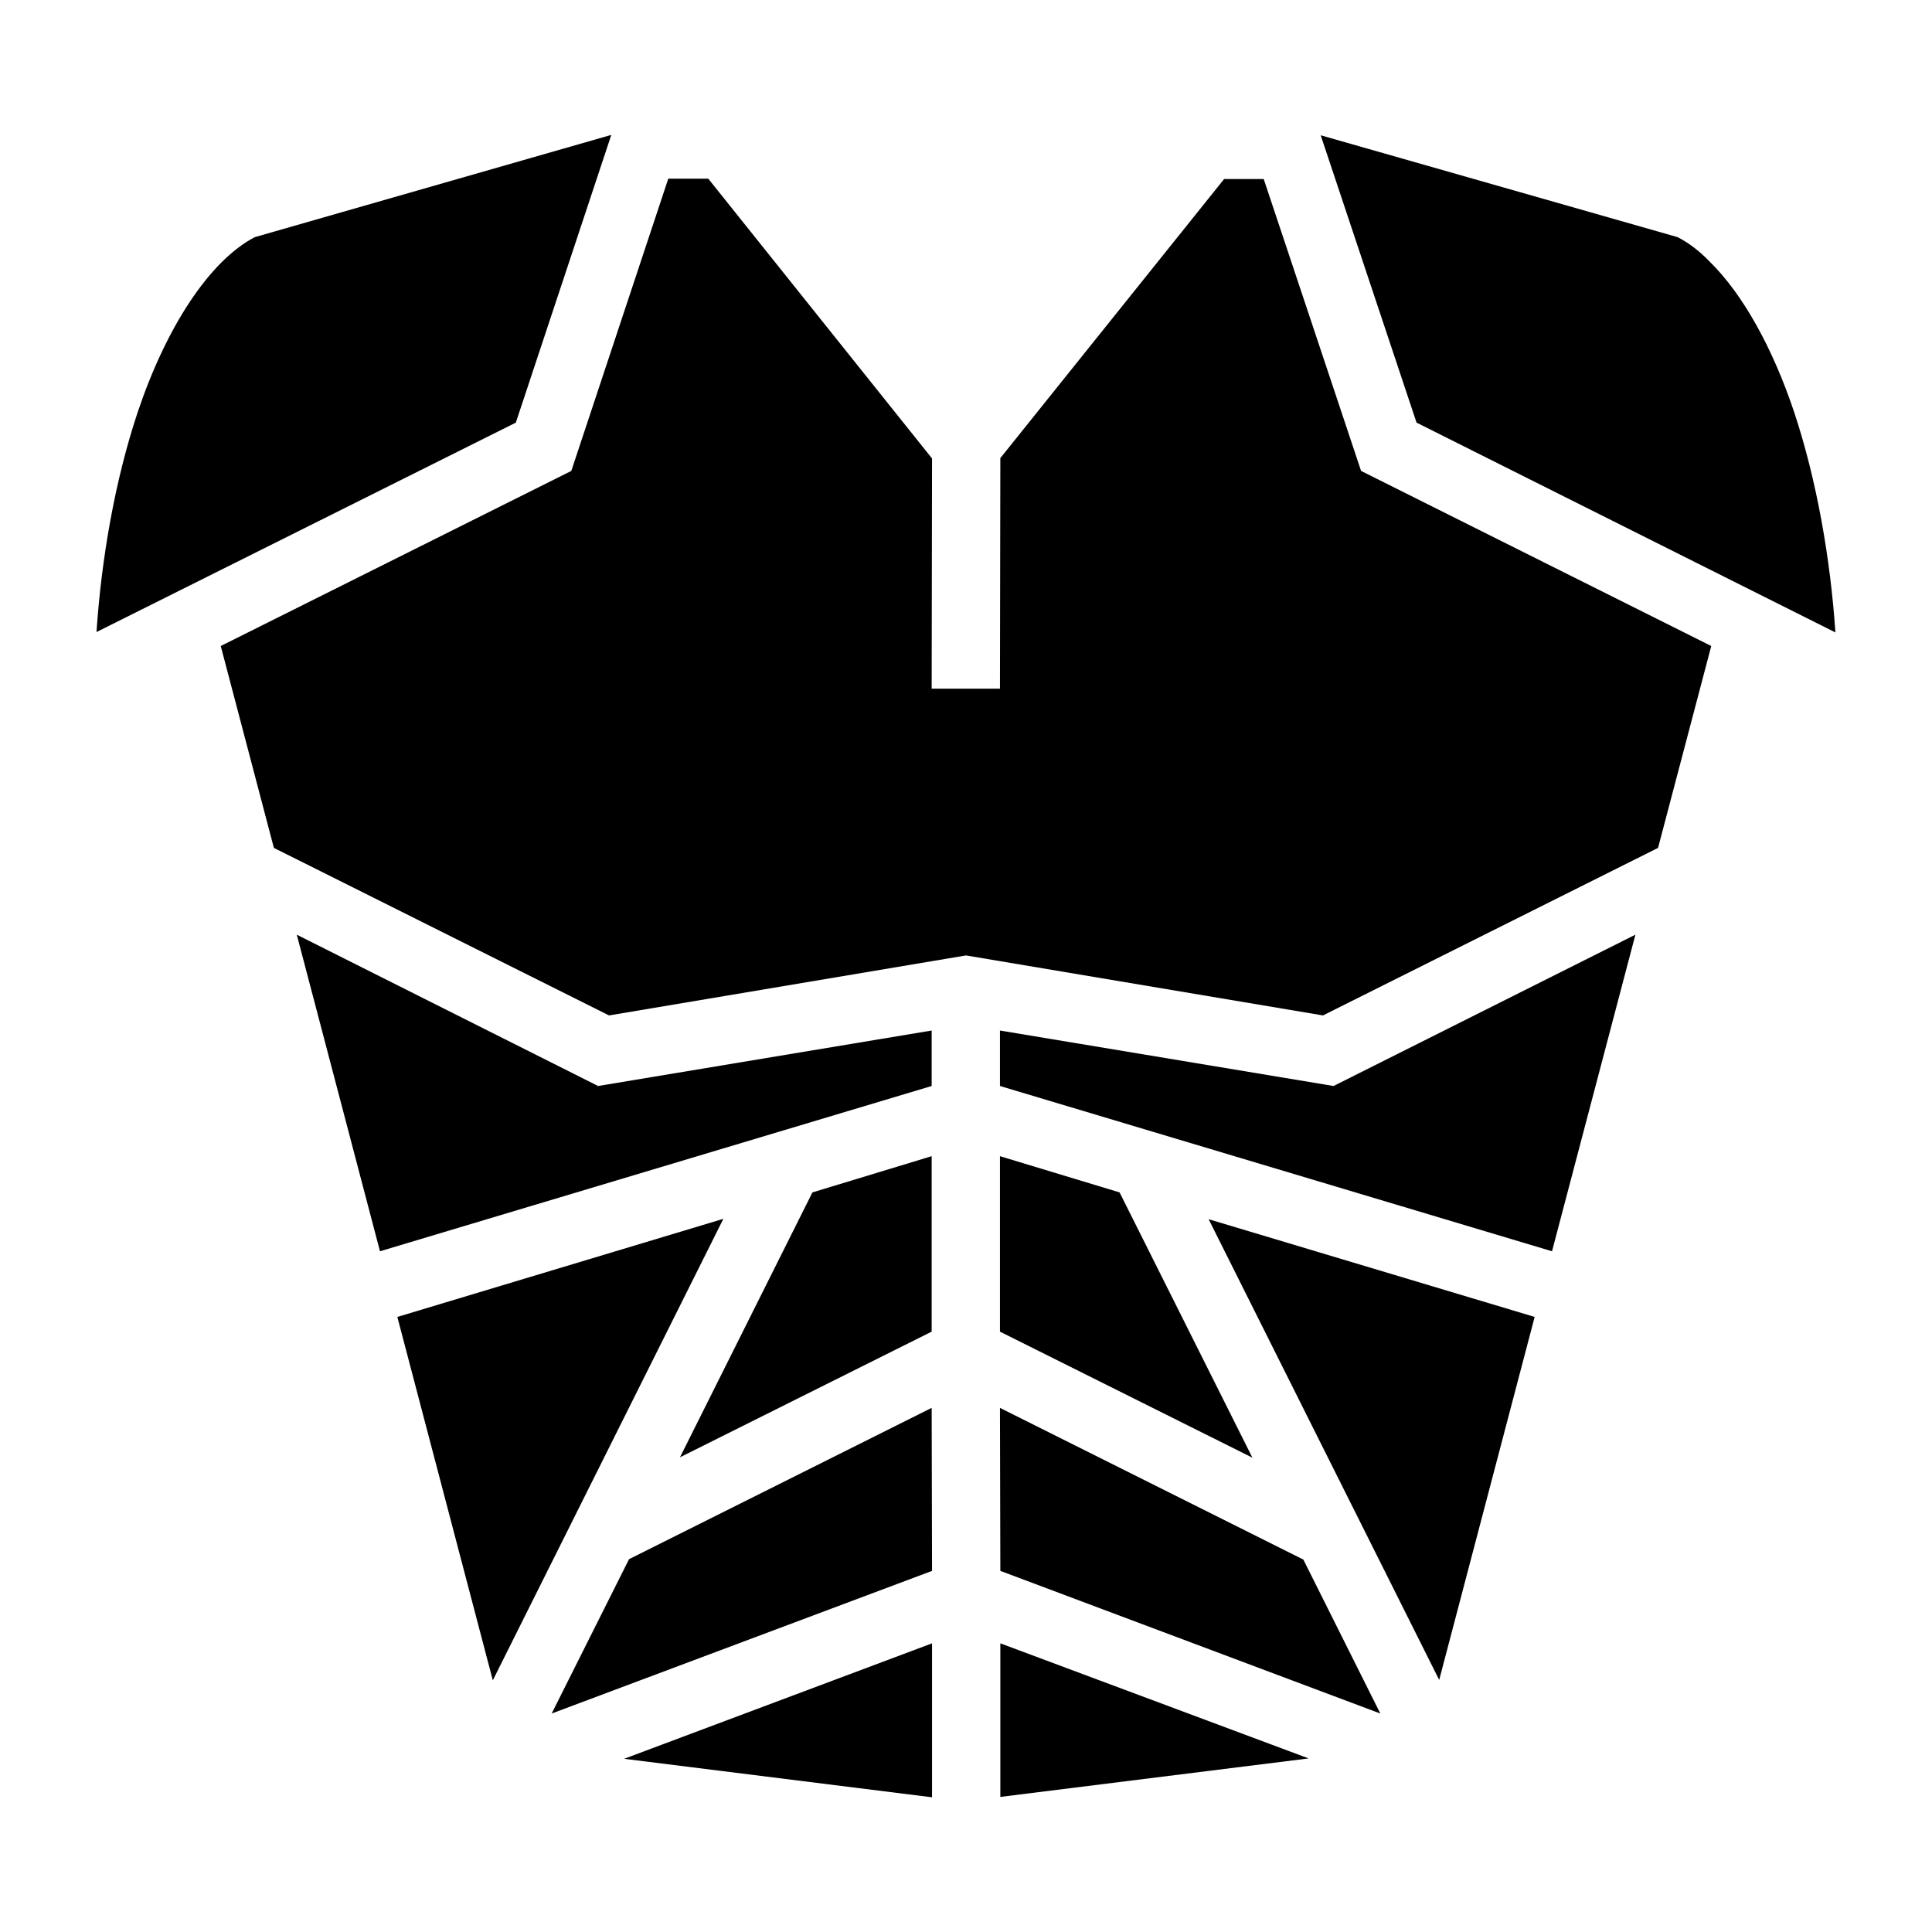
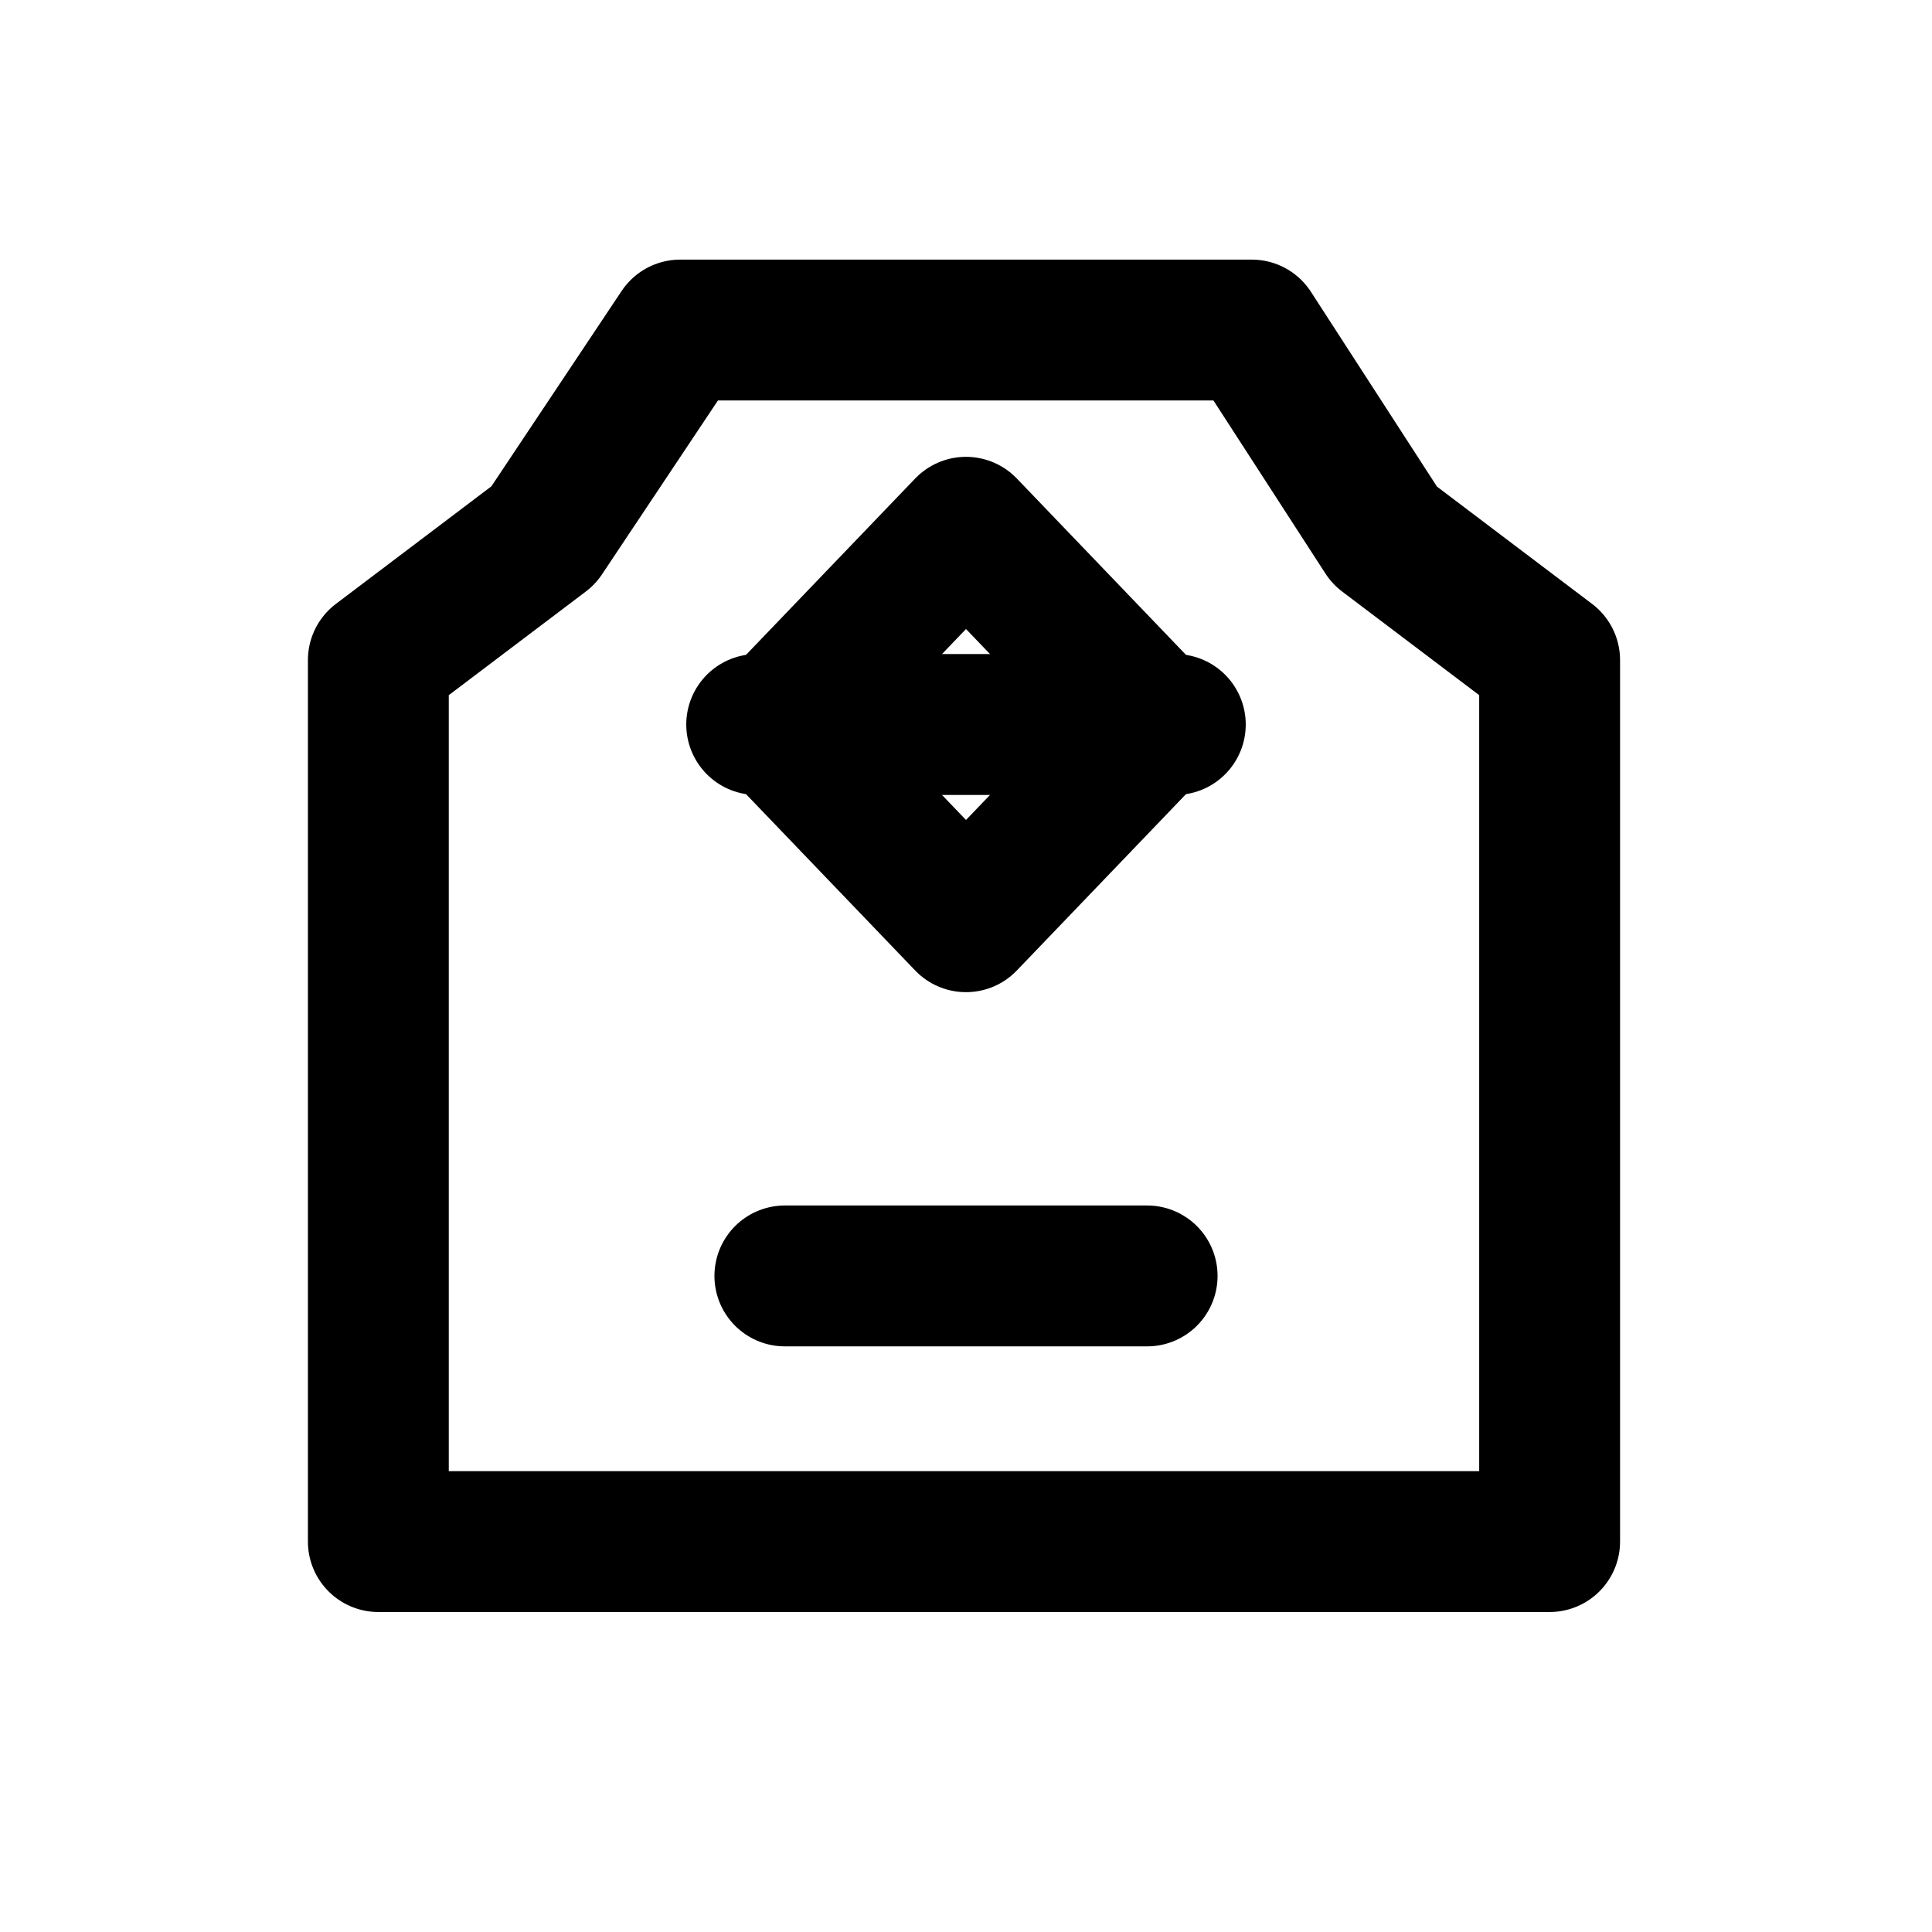
- <svg xmlns="http://www.w3.org/2000/svg" viewBox="0 0 512 512">
-   <path fill="currentColor" d="M162 35.75l-94.49 27.1c-12.05 6.3-23.47 23.9-31.01 46.35-6.07 18.2-9.62 38.9-10.93 58.3L136.7 112zm188 .1L375.4 112l111 55.6c-1.3-19.3-4.9-40.2-10.9-58.3-5.7-17.05-13.6-31.35-22.5-40.05-2.7-2.8-5.5-4.9-8.4-6.4zm-172.9 11.5l-25.7 77.45-92.9 46.4 14.08 53.5 88.82 44.4 94.6-15.9 94.6 15.9 88.8-44.4 14.1-53.5-92.8-46.4-25.8-77.35h-10.5l-59.3 73.95-.1 61.1h-18.1l.1-61-59.3-74.15zM78.65 247.7l22.05 83.9 146.2-43.8v-14.7l-88.4 14.7zm354.75 0l-80 40.1-88.4-14.7v14.7l146.3 43.8zm-186.5 58.7l-31.6 9.6-35.1 70.2 66.7-33.3zm18.1 0v46.5l66.9 33.4-35.2-70.3zM191.7 323l-86.4 26 25.3 96.3zm128.6.1l61.1 122.1 25.3-96.2zm-55.3 50l.1 43.2 100.7 37.8-20.4-40.8zm-18.1 0l-80.2 40.1-20.5 40.9L247 416.3zm.1 62.4l-81.6 30.6 81.6 10.2zm18.1 0v40.7l81.7-10.2z" />
+ <svg xmlns="http://www.w3.org/2000/svg" width="24" height="24" viewBox="0 0 24 24" fill="none">
+   <path d="M8.45 4.1h7.1l1.65 2.55 2.05 1.55v10.95H4.7V8.2L6.75 6.65l1.7-2.55Z" stroke="currentColor" stroke-width="1.75" stroke-linecap="round" stroke-linejoin="round" />
+   <path d="M12 6.55 14.35 9 12 11.45 9.65 9Z" stroke="currentColor" stroke-width="1.75" stroke-linecap="round" stroke-linejoin="round" />
+   <path d="M9.4 9h5.2" stroke="currentColor" stroke-width="1.75" stroke-linecap="round" stroke-linejoin="round" />
+   <path d="M9.75 15.85h4.5" stroke="currentColor" stroke-width="1.75" stroke-linecap="round" stroke-linejoin="round" />
</svg>
